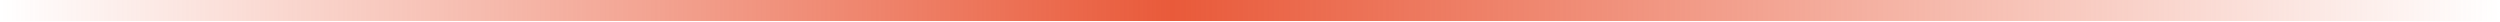
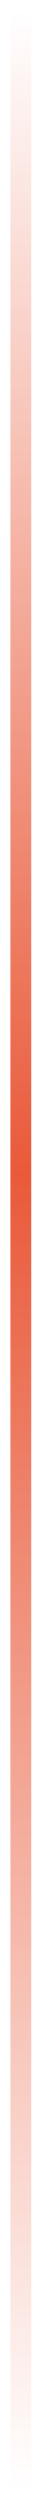
- <svg xmlns="http://www.w3.org/2000/svg" width="119" height="1" viewBox="0 0 119 1" fill="none">
-   <line x1="119" y1="0.5" y2="0.5" stroke="url(#paint0_linear_274_27)" />
+ <svg xmlns="http://www.w3.org/2000/svg" width="2" height="120" viewBox="0 0 2 120" fill="none">
+   <line x1="1" y1="119.5" x2="1" y2="0.5" stroke="url(#paint0_linear_274_27)" />
  <defs>
-     <linearGradient id="paint0_linear_274_27" x1="0" y1="0" x2="119" y2="1.66196e-06" gradientUnits="userSpaceOnUse">
+     <linearGradient id="paint0_linear_274_27" x1="1.5" y1="0.5" x2="1.5" y2="119.5" gradientUnits="userSpaceOnUse">
      <stop stop-color="#E95A3A" stop-opacity="0" />
      <stop offset="0.469" stop-color="#E95A3A" />
      <stop offset="1" stop-color="#E95A3A" stop-opacity="0" />
    </linearGradient>
  </defs>
</svg>
